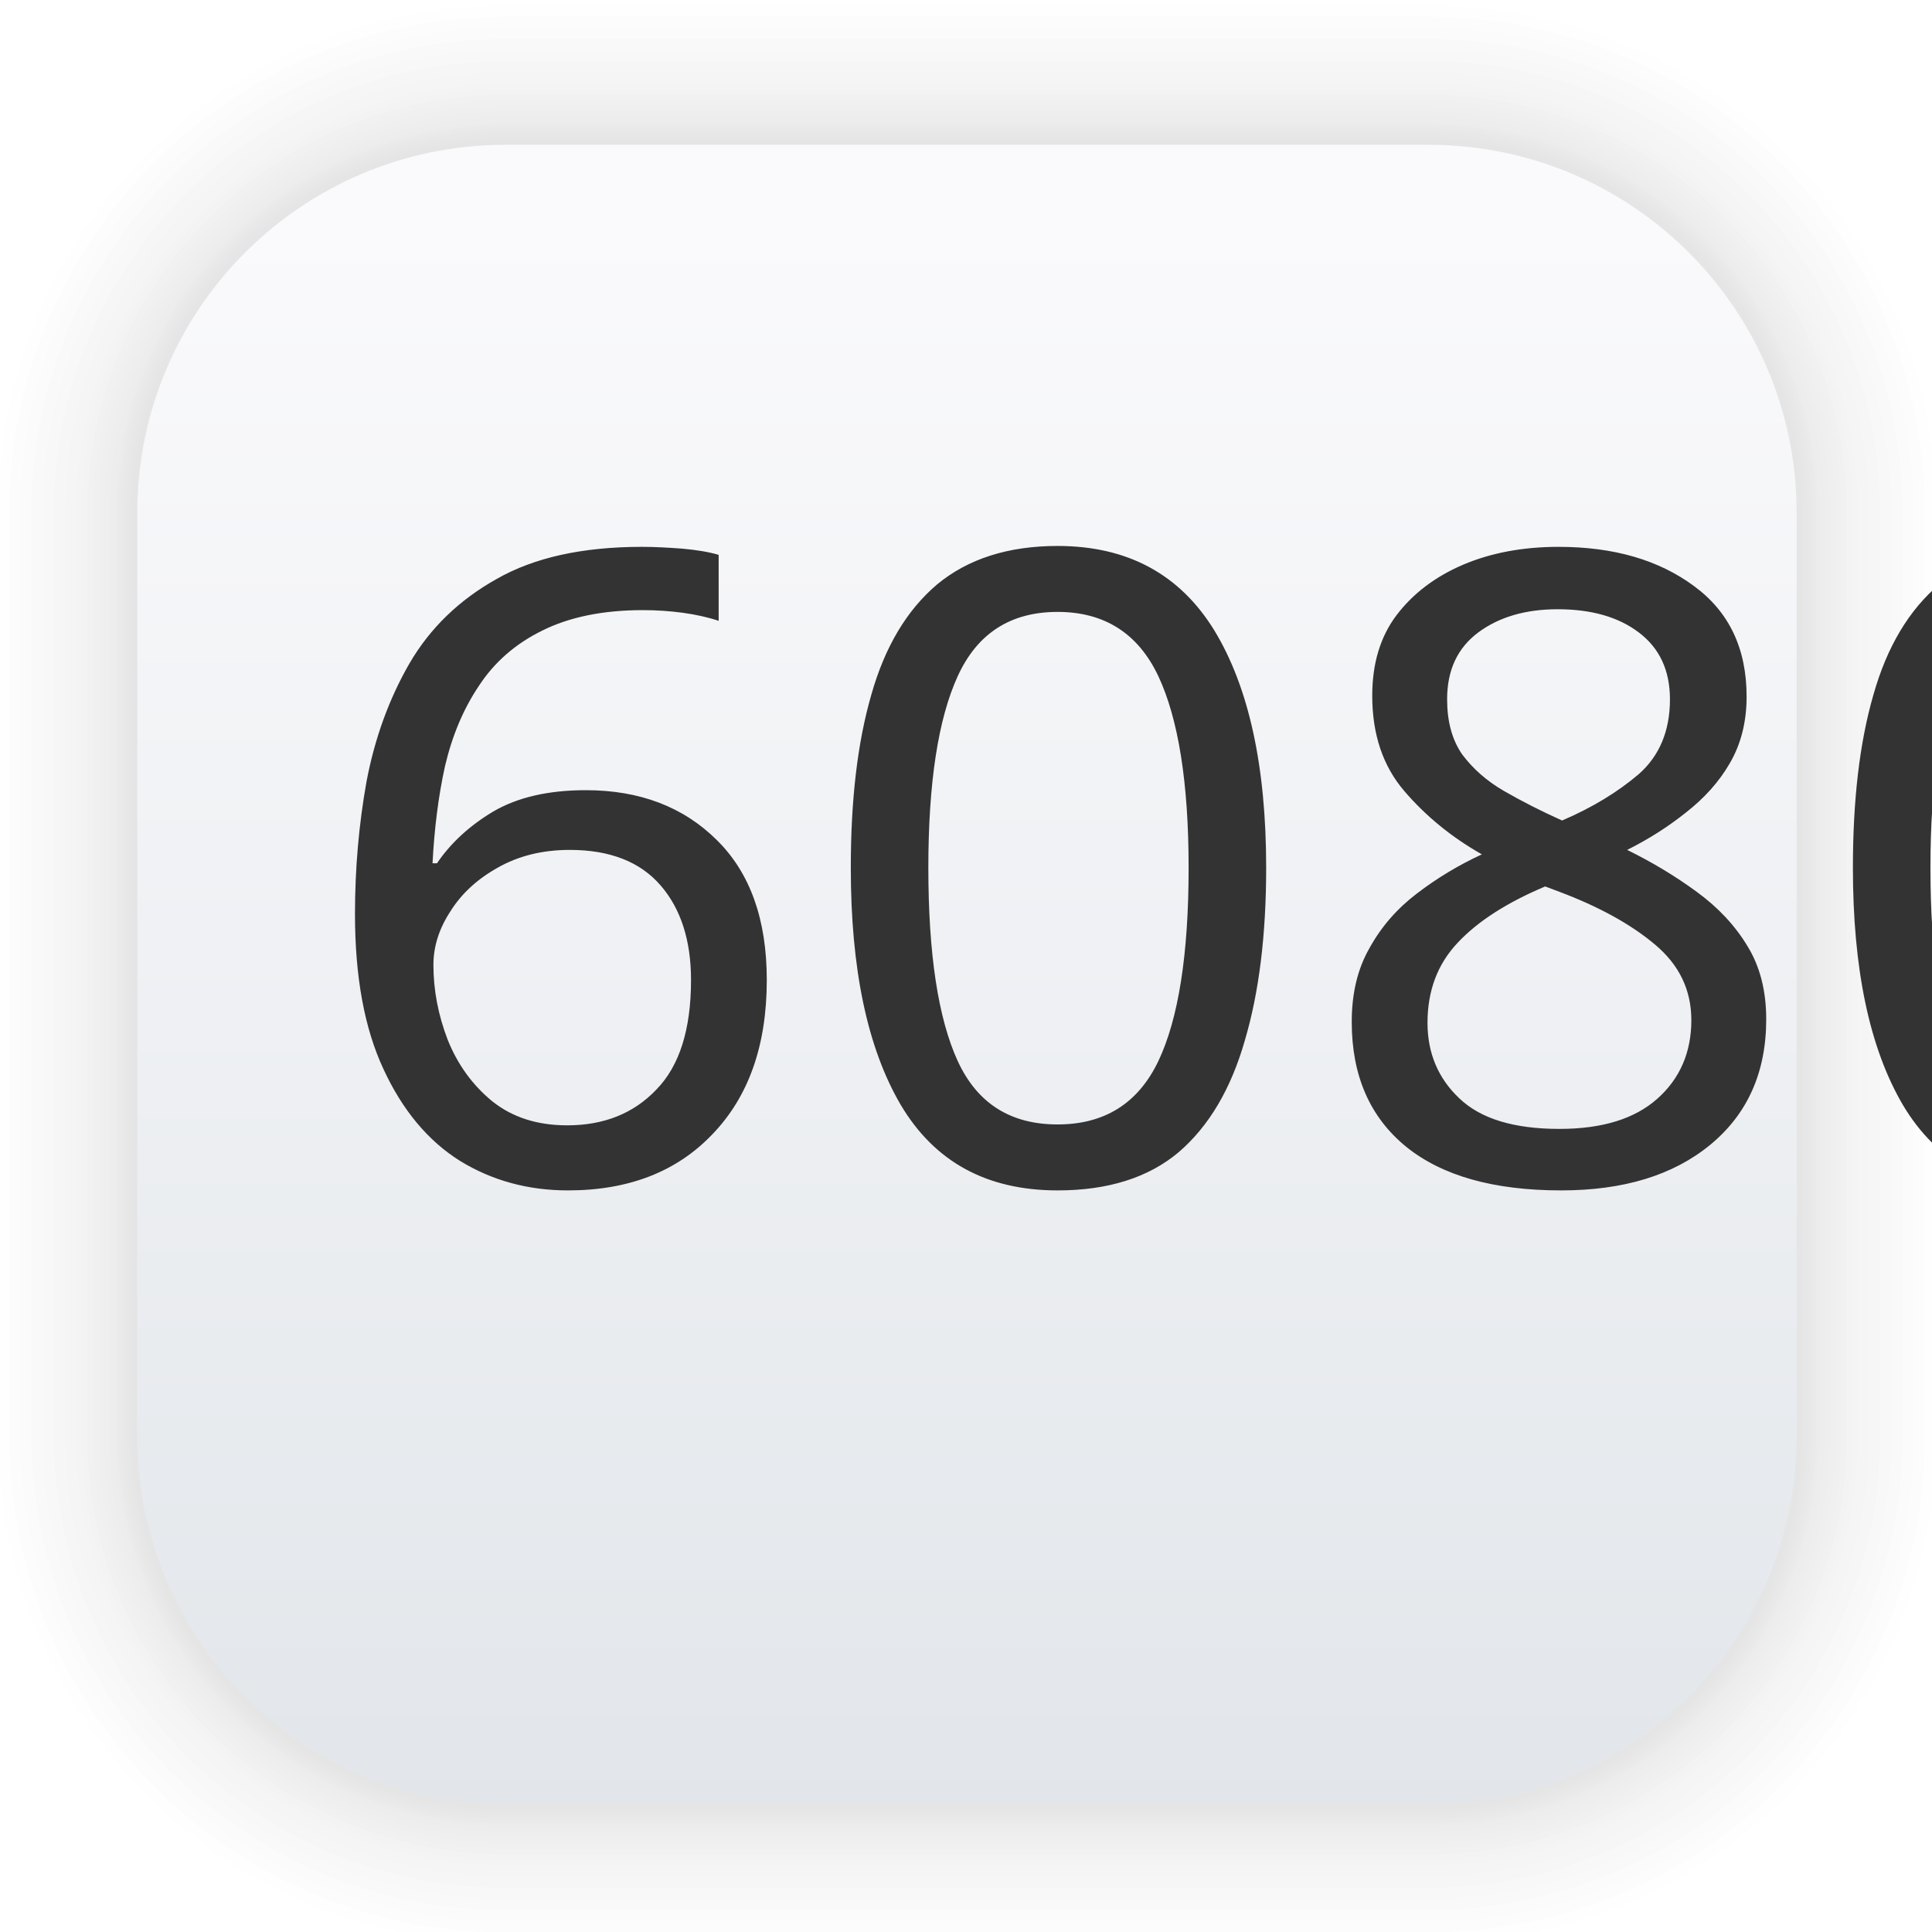
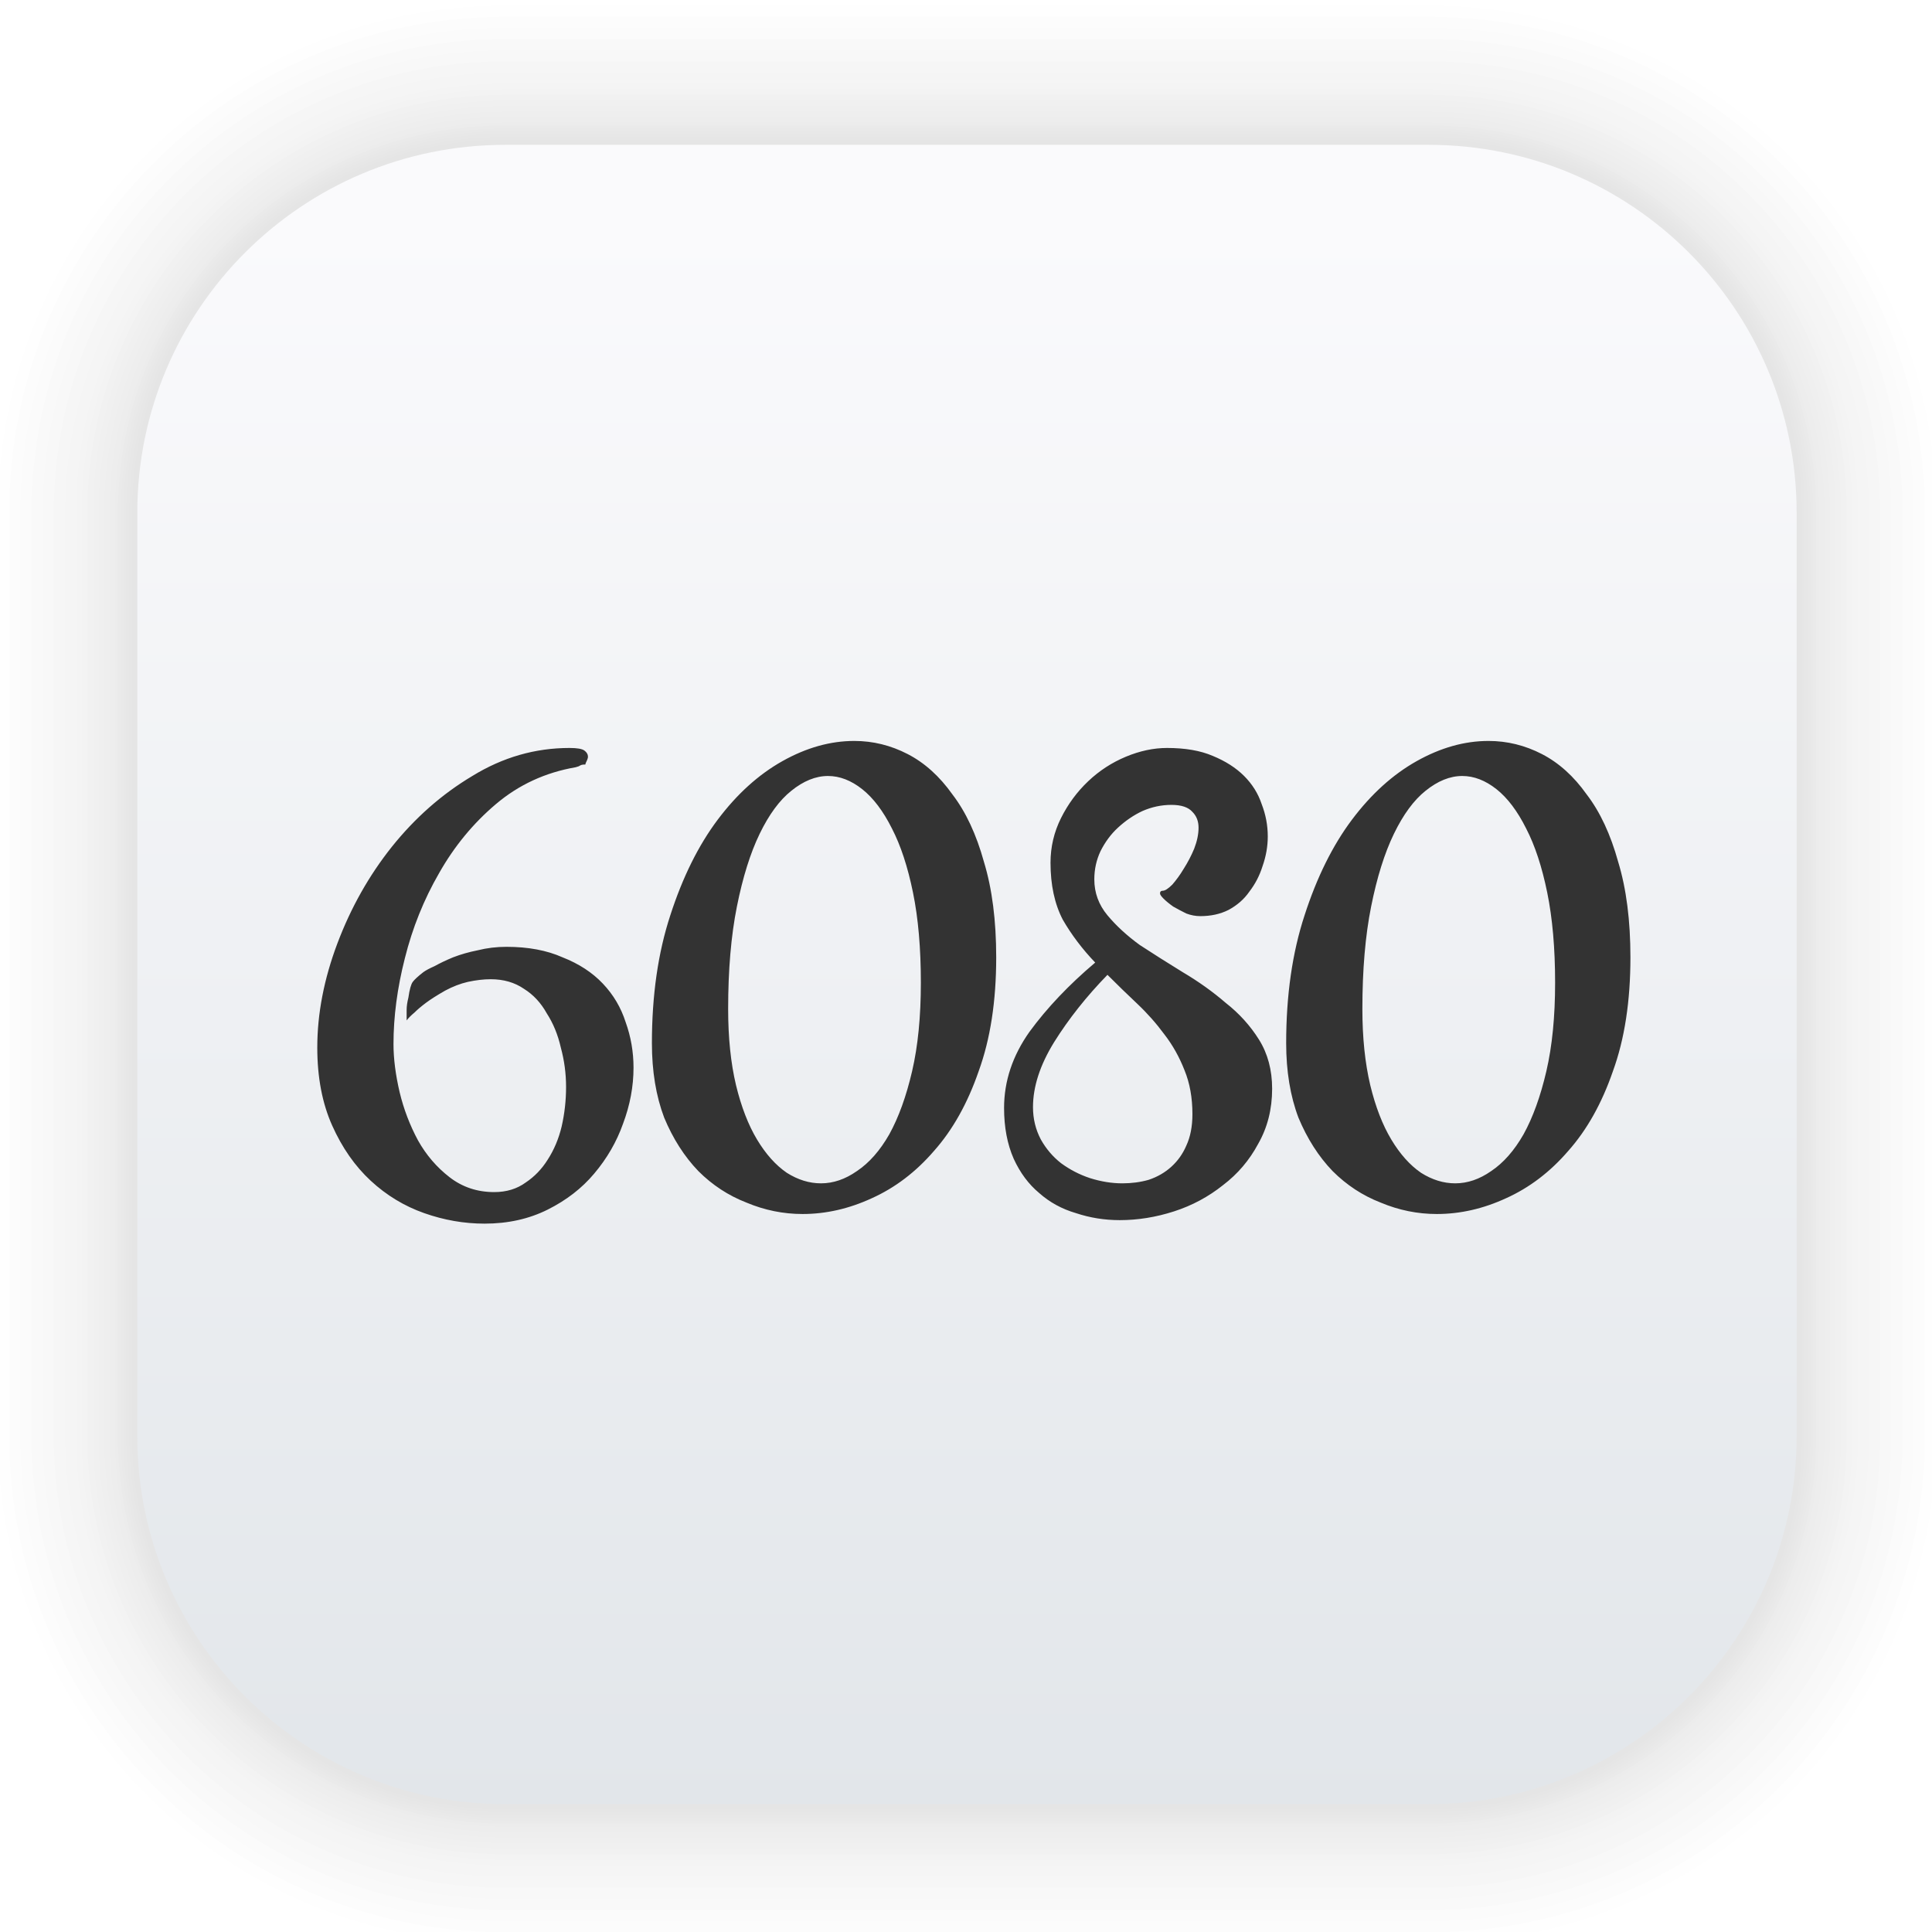
<svg xmlns="http://www.w3.org/2000/svg" xmlns:xlink="http://www.w3.org/1999/xlink" width="128" height="128" viewBox="0 0 33.867 33.867" version="1.1" id="svg1443">
  <defs id="defs1437">
    <linearGradient gradientTransform="matrix(0.9757321,0,0,0.9757321,-111.7652,-37.18251)" gradientUnits="userSpaceOnUse" y2="70.68" x2="132.211" y1="42.152" x1="132.211" id="linearGradient1632" xlink:href="#linearGradient1630" />
    <linearGradient id="linearGradient1630">
      <stop id="stop1626" offset="0" style="stop-color:#fafafc;stop-opacity:1" />
      <stop id="stop1628" offset="1" style="stop-color:#e2e6ea;stop-opacity:1" />
    </linearGradient>
    <filter color-interpolation-filters="sRGB" height="1.131" width="1.111" y="-0.066" x="-0.055" id="c-9">
      <feGaussianBlur id="feGaussianBlur1093" stdDeviation="1.106" />
    </filter>
    <linearGradient gradientUnits="userSpaceOnUse" gradientTransform="matrix(0.13235,0,0,0.13075,-32.379,1.0873)" y2="269.49" y1="235.15" x2="657.65" x1="319.21" id="a-12">
      <stop id="stop1076" offset="0" stop-color="#e54c18" />
      <stop id="stop1078" offset="1" stop-color="#fec350" />
    </linearGradient>
  </defs>
  <g id="layer1">
    <g style="opacity:0.295" transform="matrix(0.9757321,0,0,0.9757321,-65.73723,-37.18251)" id="g1702">
      <rect ry="6.61" rx="6.61" y="40.71" x="69.84" height="29.811" width="29.811" id="rect1634" style="fill:none;fill-opacity:1;stroke:#000000;stroke-width:0.1;stroke-linecap:round;stroke-linejoin:round;stroke-miterlimit:4;stroke-dasharray:none;stroke-opacity:0.02" />
      <rect style="fill:none;fill-opacity:1;stroke:#000000;stroke-width:0.2;stroke-linecap:round;stroke-linejoin:round;stroke-miterlimit:4;stroke-dasharray:none;stroke-opacity:0.02" id="rect1638" width="29.811" height="29.811" x="69.84" y="40.71" rx="6.61" ry="6.61" />
      <rect ry="6.61" rx="6.61" y="40.71" x="69.84" height="29.811" width="29.811" id="rect1640" style="fill:none;fill-opacity:1;stroke:#000000;stroke-width:0.3;stroke-linecap:round;stroke-linejoin:round;stroke-miterlimit:4;stroke-dasharray:none;stroke-opacity:0.02" />
      <rect style="fill:none;fill-opacity:1;stroke:#000000;stroke-width:0.4;stroke-linecap:round;stroke-linejoin:round;stroke-miterlimit:4;stroke-dasharray:none;stroke-opacity:0.02" id="rect1642" width="29.811" height="29.811" x="69.84" y="40.71" rx="6.61" ry="6.61" />
      <rect ry="6.61" rx="6.61" y="40.71" x="69.84" height="29.811" width="29.811" id="rect1644" style="fill:none;fill-opacity:1;stroke:#000000;stroke-width:0.5;stroke-linecap:round;stroke-linejoin:round;stroke-miterlimit:4;stroke-dasharray:none;stroke-opacity:0.02" />
      <rect style="fill:none;fill-opacity:1;stroke:#000000;stroke-width:0.6;stroke-linecap:round;stroke-linejoin:round;stroke-miterlimit:4;stroke-dasharray:none;stroke-opacity:0.02" id="rect1646" width="29.811" height="29.811" x="69.84" y="40.71" rx="6.61" ry="6.61" />
      <rect ry="6.61" rx="6.61" y="40.71" x="69.84" height="29.811" width="29.811" id="rect1648" style="fill:none;fill-opacity:1;stroke:#000000;stroke-width:0.7;stroke-linecap:round;stroke-linejoin:round;stroke-miterlimit:4;stroke-dasharray:none;stroke-opacity:0.02" />
      <rect style="fill:none;fill-opacity:1;stroke:#000000;stroke-width:0.8;stroke-linecap:round;stroke-linejoin:round;stroke-miterlimit:4;stroke-dasharray:none;stroke-opacity:0.02" id="rect1650" width="29.811" height="29.811" x="69.84" y="40.71" rx="6.61" ry="6.61" />
      <rect ry="6.61" rx="6.61" y="40.71" x="69.84" height="29.811" width="29.811" id="rect1652" style="fill:none;fill-opacity:1;stroke:#000000;stroke-width:1;stroke-linecap:round;stroke-linejoin:round;stroke-miterlimit:4;stroke-dasharray:none;stroke-opacity:0.02" />
      <rect style="fill:none;fill-opacity:1;stroke:#000000;stroke-width:1.2;stroke-linecap:round;stroke-linejoin:round;stroke-miterlimit:4;stroke-dasharray:none;stroke-opacity:0.02" id="rect1654" width="29.811" height="29.811" x="69.84" y="40.71" rx="6.61" ry="6.61" />
      <rect ry="6.61" rx="6.61" y="40.71" x="69.84" height="29.811" width="29.811" id="rect1656" style="fill:none;fill-opacity:1;stroke:#000000;stroke-width:1.4;stroke-linecap:round;stroke-linejoin:round;stroke-miterlimit:4;stroke-dasharray:none;stroke-opacity:0.02" />
      <rect style="fill:none;fill-opacity:1;stroke:#000000;stroke-width:1.6;stroke-linecap:round;stroke-linejoin:round;stroke-miterlimit:4;stroke-dasharray:none;stroke-opacity:0.02" id="rect1658" width="29.811" height="29.811" x="69.84" y="40.71" rx="6.61" ry="6.61" />
      <rect ry="6.61" rx="6.61" y="40.71" x="69.84" height="29.811" width="29.811" id="rect1660" style="fill:none;fill-opacity:1;stroke:#000000;stroke-width:1.8;stroke-linecap:round;stroke-linejoin:round;stroke-miterlimit:4;stroke-dasharray:none;stroke-opacity:0.02" />
      <rect style="fill:none;fill-opacity:1;stroke:#000000;stroke-width:2;stroke-linecap:round;stroke-linejoin:round;stroke-miterlimit:4;stroke-dasharray:none;stroke-opacity:0.02" id="rect1662" width="29.811" height="29.811" x="69.84" y="40.71" rx="6.61" ry="6.61" />
      <rect ry="6.61" rx="6.61" y="40.71" x="69.84" height="29.811" width="29.811" id="rect1664" style="fill:none;fill-opacity:1;stroke:#000000;stroke-width:2.2;stroke-linecap:round;stroke-linejoin:round;stroke-miterlimit:4;stroke-dasharray:none;stroke-opacity:0.02" />
      <rect style="fill:none;fill-opacity:1;stroke:#000000;stroke-width:2.6;stroke-linecap:round;stroke-linejoin:round;stroke-miterlimit:4;stroke-dasharray:none;stroke-opacity:0.02" id="rect1666" width="29.811" height="29.811" x="69.84" y="40.71" rx="6.61" ry="6.61" />
      <rect ry="6.61" rx="6.61" y="40.71" x="69.84" height="29.811" width="29.811" id="rect1668" style="fill:none;fill-opacity:1;stroke:#000000;stroke-width:3;stroke-linecap:round;stroke-linejoin:round;stroke-miterlimit:4;stroke-dasharray:none;stroke-opacity:0.02" />
      <rect style="fill:none;fill-opacity:1;stroke:#000000;stroke-width:3.4;stroke-linecap:round;stroke-linejoin:round;stroke-miterlimit:4;stroke-dasharray:none;stroke-opacity:0.02" id="rect1670" width="29.811" height="29.811" x="69.84" y="40.71" rx="6.61" ry="6.61" />
      <rect ry="6.61" rx="6.61" y="40.71" x="69.84" height="29.811" width="29.811" id="rect1672" style="fill:none;fill-opacity:1;stroke:#000000;stroke-width:3.8;stroke-linecap:round;stroke-linejoin:round;stroke-miterlimit:4;stroke-dasharray:none;stroke-opacity:0.02" />
      <rect style="fill:none;fill-opacity:1;stroke:#000000;stroke-width:4.2;stroke-linecap:round;stroke-linejoin:round;stroke-miterlimit:4;stroke-dasharray:none;stroke-opacity:0.02" id="rect1674" width="29.811" height="29.811" x="69.84" y="40.71" rx="6.61" ry="6.61" />
      <rect ry="6.61" rx="6.61" y="40.71" x="69.84" height="29.811" width="29.811" id="rect1676" style="fill:none;fill-opacity:1;stroke:#000000;stroke-width:4.6;stroke-linecap:round;stroke-linejoin:round;stroke-miterlimit:4;stroke-dasharray:none;stroke-opacity:0.02" />
      <rect style="fill:none;fill-opacity:1;stroke:#000000;stroke-width:5;stroke-linecap:round;stroke-linejoin:round;stroke-miterlimit:4;stroke-dasharray:none;stroke-opacity:0.02" id="rect1678" width="29.811" height="29.811" x="69.84" y="40.71" rx="6.61" ry="6.61" />
    </g>
    <rect ry="6.449" rx="6.449" y="2.539" x="2.407" height="29.087" width="29.087" id="rect849" style="fill:url(#linearGradient1632);fill-opacity:1;stroke-width:2.688;stroke-linecap:round;stroke-linejoin:round" />
-     <text xml:space="preserve" style="font-style:normal;font-variant:normal;font-weight:normal;font-stretch:normal;font-size:15.356px;line-height:1.25;font-family:HipsterScriptW00-Regular;-inkscape-font-specification:HipsterScriptW00-Regular;stroke-width:0.077;fill:#333333;" x="5.377" y="20.713" id="text870">
-       <tspan id="tspan868" x="5.377" y="20.713" style="font-style:normal;font-variant:normal;font-weight:normal;font-stretch:normal;font-family:HipsterScriptW00-Regular;-inkscape-font-specification:HipsterScriptW00-Regular;stroke-width:0.077;fill:#333333;">6080</tspan>
-     </text>
+     <path id="path865" style="font-style:normal;font-variant:normal;font-weight:normal;font-stretch:normal;font-size:15.356px;line-height:1.25;font-family:HipsterScriptW00-Regular;-inkscape-font-specification:HipsterScriptW00-Regular;fill:#333333;stroke-width:0.29" d="M 56.6 49.09 C 55.013 49.09 53.426 49.536 51.84 50.426 C 50.253 51.316 48.822 52.612 47.545 54.314 C 46.268 56.017 45.223 58.126 44.41 60.641 C 43.598 63.117 43.191 65.94 43.191 69.113 C 43.191 70.971 43.462 72.615 44.004 74.047 C 44.584 75.44 45.339 76.621 46.268 77.588 C 47.196 78.517 48.261 79.213 49.461 79.678 C 50.66 80.181 51.897 80.432 53.174 80.432 C 54.722 80.432 56.251 80.083 57.76 79.387 C 59.307 78.69 60.681 77.645 61.881 76.252 C 63.119 74.859 64.105 73.099 64.84 70.971 C 65.614 68.843 66.002 66.328 66.002 63.426 C 66.002 60.988 65.731 58.88 65.189 57.1 C 64.686 55.281 63.99 53.792 63.1 52.631 C 62.248 51.431 61.261 50.541 60.139 49.961 C 59.017 49.381 57.838 49.09 56.6 49.09 z M 98.619 49.09 C 97.033 49.09 95.448 49.536 93.861 50.426 C 92.275 51.316 90.843 52.612 89.566 54.314 C 88.29 56.017 87.244 58.126 86.432 60.641 C 85.619 63.117 85.213 65.94 85.213 69.113 C 85.213 70.971 85.484 72.615 86.025 74.047 C 86.606 75.44 87.36 76.621 88.289 77.588 C 89.218 78.517 90.281 79.213 91.48 79.678 C 92.68 80.181 93.918 80.432 95.195 80.432 C 96.743 80.432 98.272 80.083 99.781 79.387 C 101.329 78.69 102.703 77.645 103.902 76.252 C 105.141 74.859 106.126 73.099 106.861 70.971 C 107.635 68.843 108.021 66.328 108.021 63.426 C 108.021 60.988 107.751 58.88 107.209 57.1 C 106.706 55.281 106.011 53.792 105.121 52.631 C 104.27 51.431 103.282 50.541 102.16 49.961 C 101.038 49.381 99.857 49.09 98.619 49.09 z M 37.736 49.555 C 35.453 49.555 33.305 50.174 31.293 51.412 C 29.281 52.612 27.501 54.179 25.953 56.113 C 24.444 58.009 23.245 60.138 22.355 62.498 C 21.466 64.858 21.021 67.16 21.021 69.404 C 21.021 71.378 21.35 73.1 22.008 74.57 C 22.666 76.041 23.516 77.259 24.561 78.227 C 25.605 79.194 26.786 79.909 28.102 80.373 C 29.417 80.837 30.751 81.07 32.105 81.07 C 33.653 81.07 35.047 80.76 36.285 80.141 C 37.523 79.522 38.549 78.729 39.361 77.762 C 40.213 76.756 40.852 75.653 41.277 74.453 C 41.742 73.215 41.973 71.976 41.973 70.738 C 41.973 69.694 41.799 68.688 41.451 67.721 C 41.142 66.753 40.638 65.903 39.941 65.168 C 39.245 64.433 38.355 63.851 37.271 63.426 C 36.227 62.961 34.988 62.73 33.557 62.73 C 32.899 62.73 32.262 62.806 31.643 62.961 C 31.062 63.077 30.521 63.232 30.018 63.426 C 29.553 63.619 29.147 63.812 28.799 64.006 C 28.451 64.161 28.198 64.296 28.043 64.412 C 27.695 64.683 27.464 64.896 27.348 65.051 C 27.232 65.206 27.134 65.554 27.057 66.096 C 26.979 66.405 26.941 66.676 26.941 66.908 L 26.941 67.373 L 26.941 67.605 C 27.057 67.451 27.231 67.275 27.463 67.082 C 27.656 66.889 27.907 66.676 28.217 66.443 C 28.526 66.211 28.952 65.94 29.494 65.631 C 29.997 65.36 30.501 65.167 31.004 65.051 C 31.546 64.935 32.047 64.877 32.512 64.877 C 33.363 64.877 34.1 65.09 34.719 65.516 C 35.338 65.903 35.84 66.444 36.227 67.141 C 36.652 67.798 36.963 68.553 37.156 69.404 C 37.388 70.256 37.504 71.126 37.504 72.016 C 37.504 72.906 37.406 73.776 37.213 74.627 C 37.019 75.44 36.711 76.176 36.285 76.834 C 35.898 77.453 35.414 77.955 34.834 78.342 C 34.254 78.767 33.557 78.98 32.744 78.98 C 31.622 78.98 30.636 78.652 29.785 77.994 C 28.934 77.336 28.237 76.524 27.695 75.557 C 27.154 74.551 26.747 73.485 26.477 72.363 C 26.206 71.202 26.07 70.139 26.07 69.172 C 26.07 67.353 26.321 65.458 26.824 63.484 C 27.327 61.472 28.082 59.595 29.088 57.854 C 30.094 56.074 31.352 54.546 32.861 53.27 C 34.37 51.993 36.131 51.18 38.143 50.832 C 38.297 50.793 38.395 50.754 38.434 50.715 C 38.511 50.676 38.587 50.656 38.664 50.656 L 38.781 50.656 C 38.781 50.618 38.801 50.56 38.84 50.482 C 38.917 50.328 38.955 50.212 38.955 50.135 C 38.955 49.98 38.877 49.845 38.723 49.729 C 38.568 49.612 38.239 49.555 37.736 49.555 z M 77.318 49.555 C 76.428 49.555 75.52 49.748 74.592 50.135 C 73.663 50.522 72.831 51.063 72.096 51.76 C 71.361 52.456 70.761 53.269 70.297 54.197 C 69.833 55.126 69.6 56.113 69.6 57.158 C 69.6 58.629 69.87 59.885 70.412 60.93 C 70.993 61.936 71.709 62.883 72.561 63.773 C 70.819 65.244 69.368 66.773 68.207 68.359 C 67.085 69.946 66.523 71.628 66.523 73.408 C 66.523 74.685 66.736 75.808 67.162 76.775 C 67.588 77.704 68.149 78.459 68.846 79.039 C 69.542 79.658 70.355 80.102 71.283 80.373 C 72.212 80.683 73.18 80.838 74.186 80.838 C 75.385 80.838 76.584 80.645 77.783 80.258 C 78.983 79.871 80.066 79.289 81.033 78.516 C 82.001 77.78 82.775 76.872 83.355 75.789 C 83.975 74.706 84.283 73.487 84.283 72.133 C 84.283 70.895 83.994 69.809 83.414 68.881 C 82.834 67.952 82.097 67.14 81.207 66.443 C 80.356 65.708 79.408 65.031 78.363 64.412 C 77.357 63.793 76.409 63.194 75.52 62.613 C 74.668 61.994 73.953 61.337 73.373 60.641 C 72.793 59.944 72.502 59.15 72.502 58.26 C 72.502 57.602 72.637 56.983 72.908 56.402 C 73.218 55.783 73.604 55.262 74.068 54.836 C 74.571 54.372 75.113 54.003 75.693 53.732 C 76.312 53.462 76.952 53.326 77.609 53.326 C 78.267 53.326 78.731 53.481 79.002 53.791 C 79.273 54.062 79.408 54.41 79.408 54.836 C 79.408 55.262 79.313 55.726 79.119 56.229 C 78.926 56.693 78.693 57.139 78.422 57.564 C 78.19 57.951 77.939 58.3 77.668 58.609 C 77.397 58.88 77.184 59.016 77.029 59.016 C 76.913 59.016 76.855 59.073 76.855 59.189 C 76.855 59.267 76.933 59.382 77.088 59.537 C 77.243 59.692 77.454 59.867 77.725 60.061 C 77.995 60.215 78.286 60.369 78.596 60.523 C 78.905 60.64 79.216 60.697 79.525 60.697 C 80.222 60.697 80.841 60.562 81.383 60.291 C 81.963 59.981 82.427 59.575 82.775 59.072 C 83.162 58.569 83.453 58.01 83.646 57.391 C 83.879 56.733 83.994 56.074 83.994 55.416 C 83.994 54.681 83.859 53.966 83.588 53.27 C 83.356 52.573 82.969 51.954 82.428 51.412 C 81.886 50.87 81.189 50.424 80.338 50.076 C 79.525 49.728 78.518 49.555 77.318 49.555 z M 54.857 51.412 C 55.631 51.412 56.386 51.703 57.121 52.283 C 57.856 52.864 58.515 53.734 59.096 54.895 C 59.676 56.017 60.14 57.428 60.488 59.131 C 60.837 60.833 61.01 62.826 61.01 65.109 C 61.01 67.354 60.817 69.307 60.43 70.971 C 60.043 72.635 59.539 74.028 58.92 75.15 C 58.301 76.234 57.586 77.046 56.773 77.588 C 56 78.13 55.207 78.4 54.395 78.4 C 53.621 78.4 52.866 78.167 52.131 77.703 C 51.396 77.2 50.737 76.465 50.156 75.498 C 49.576 74.531 49.112 73.332 48.764 71.9 C 48.415 70.43 48.242 68.746 48.242 66.85 C 48.242 64.257 48.435 61.995 48.822 60.061 C 49.209 58.126 49.711 56.519 50.33 55.242 C 50.949 53.965 51.646 53.018 52.42 52.398 C 53.232 51.741 54.045 51.412 54.857 51.412 z M 96.879 51.412 C 97.653 51.412 98.407 51.703 99.143 52.283 C 99.878 52.864 100.535 53.734 101.115 54.895 C 101.696 56.017 102.16 57.428 102.508 59.131 C 102.856 60.833 103.031 62.826 103.031 65.109 C 103.031 67.354 102.838 69.307 102.451 70.971 C 102.064 72.635 101.561 74.028 100.941 75.15 C 100.322 76.234 99.607 77.046 98.795 77.588 C 98.021 78.13 97.227 78.4 96.414 78.4 C 95.64 78.4 94.886 78.167 94.15 77.703 C 93.415 77.2 92.758 76.465 92.178 75.498 C 91.597 74.531 91.133 73.332 90.785 71.9 C 90.437 70.43 90.262 68.746 90.262 66.85 C 90.262 64.257 90.455 61.995 90.842 60.061 C 91.229 58.126 91.732 56.519 92.352 55.242 C 92.971 53.965 93.668 53.018 94.441 52.398 C 95.254 51.741 96.066 51.412 96.879 51.412 z M 73.373 64.586 C 74.031 65.244 74.688 65.883 75.346 66.502 C 76.003 67.121 76.603 67.798 77.145 68.533 C 77.686 69.23 78.132 70.022 78.48 70.912 C 78.829 71.763 79.002 72.731 79.002 73.814 C 79.002 74.627 78.867 75.324 78.596 75.904 C 78.364 76.446 78.035 76.91 77.609 77.297 C 77.184 77.684 76.68 77.975 76.1 78.168 C 75.558 78.323 74.978 78.4 74.359 78.4 C 73.663 78.4 72.946 78.285 72.211 78.053 C 71.514 77.821 70.877 77.49 70.297 77.064 C 69.755 76.639 69.309 76.117 68.961 75.498 C 68.613 74.84 68.439 74.125 68.439 73.352 C 68.439 71.997 68.903 70.566 69.832 69.057 C 70.799 67.509 71.98 66.018 73.373 64.586 z " transform="scale(0.2645833)" />
  </g>
</svg>
